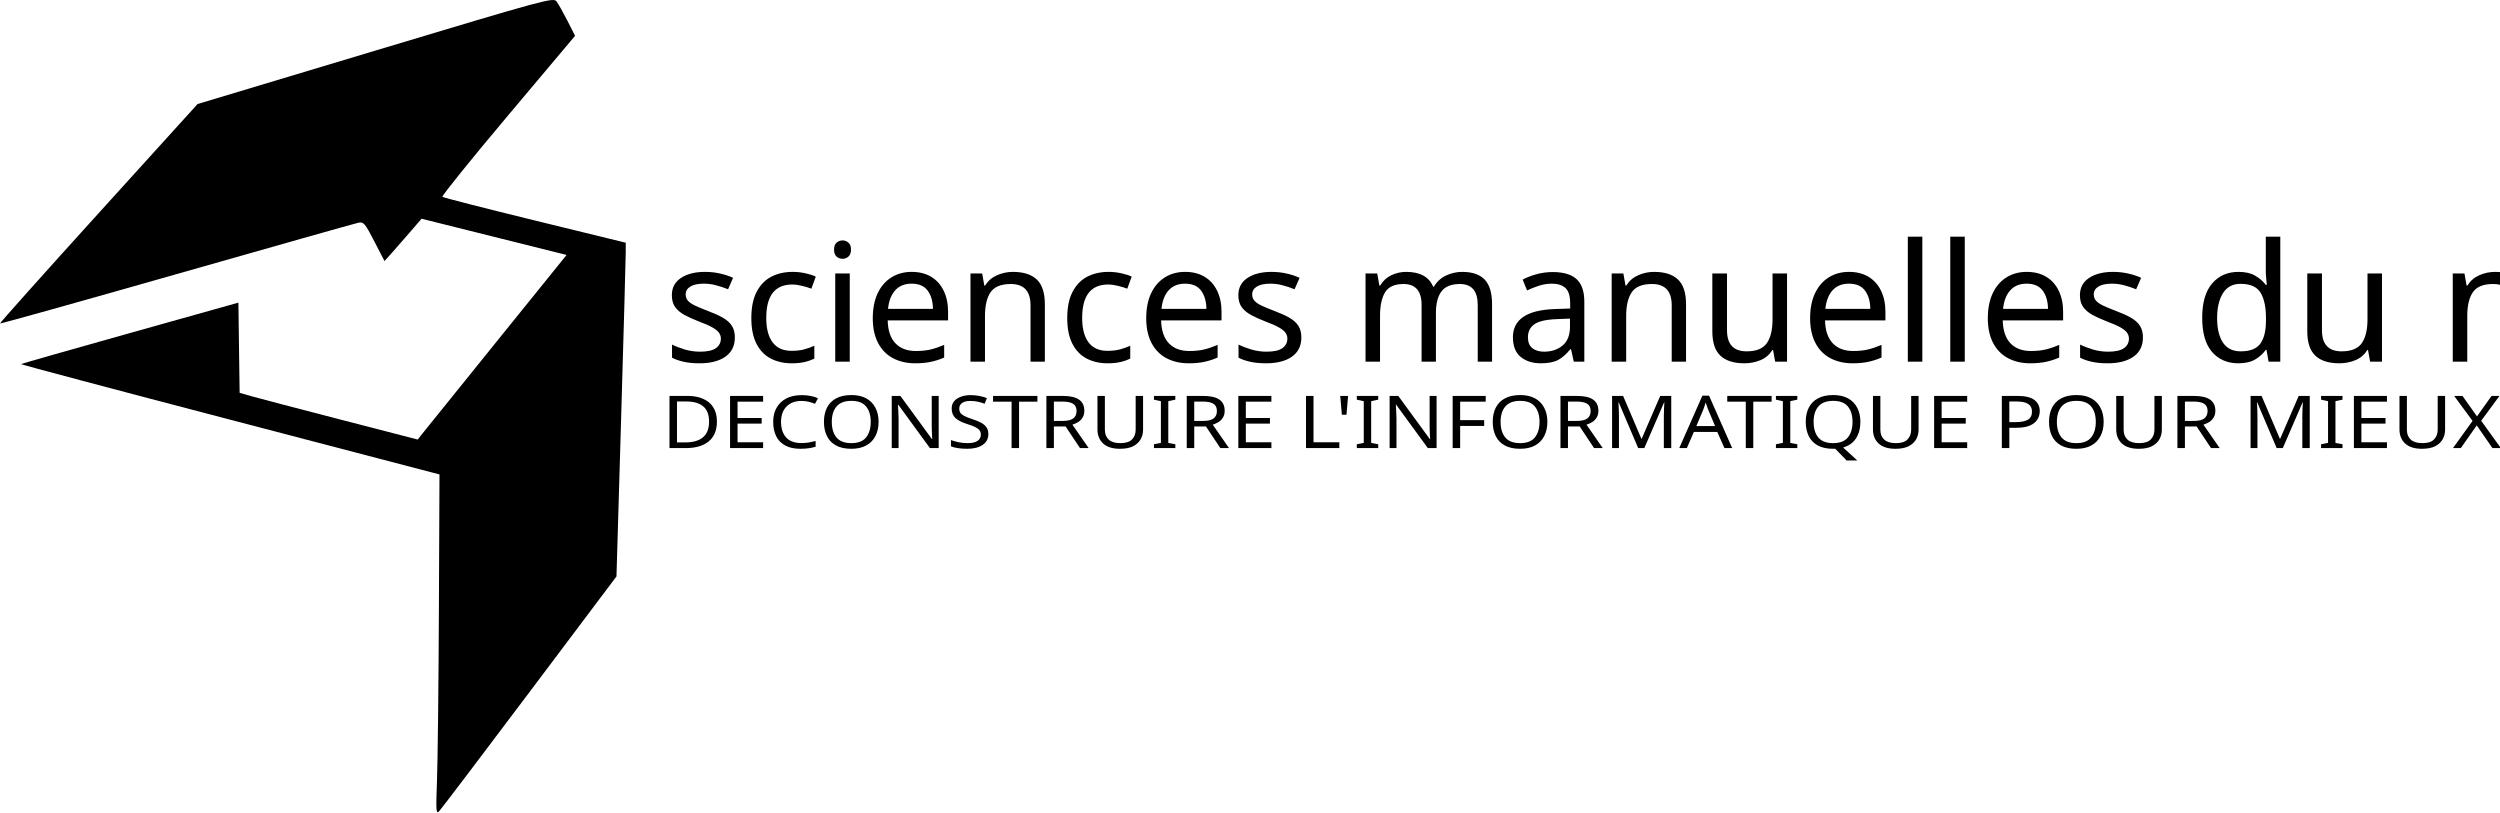
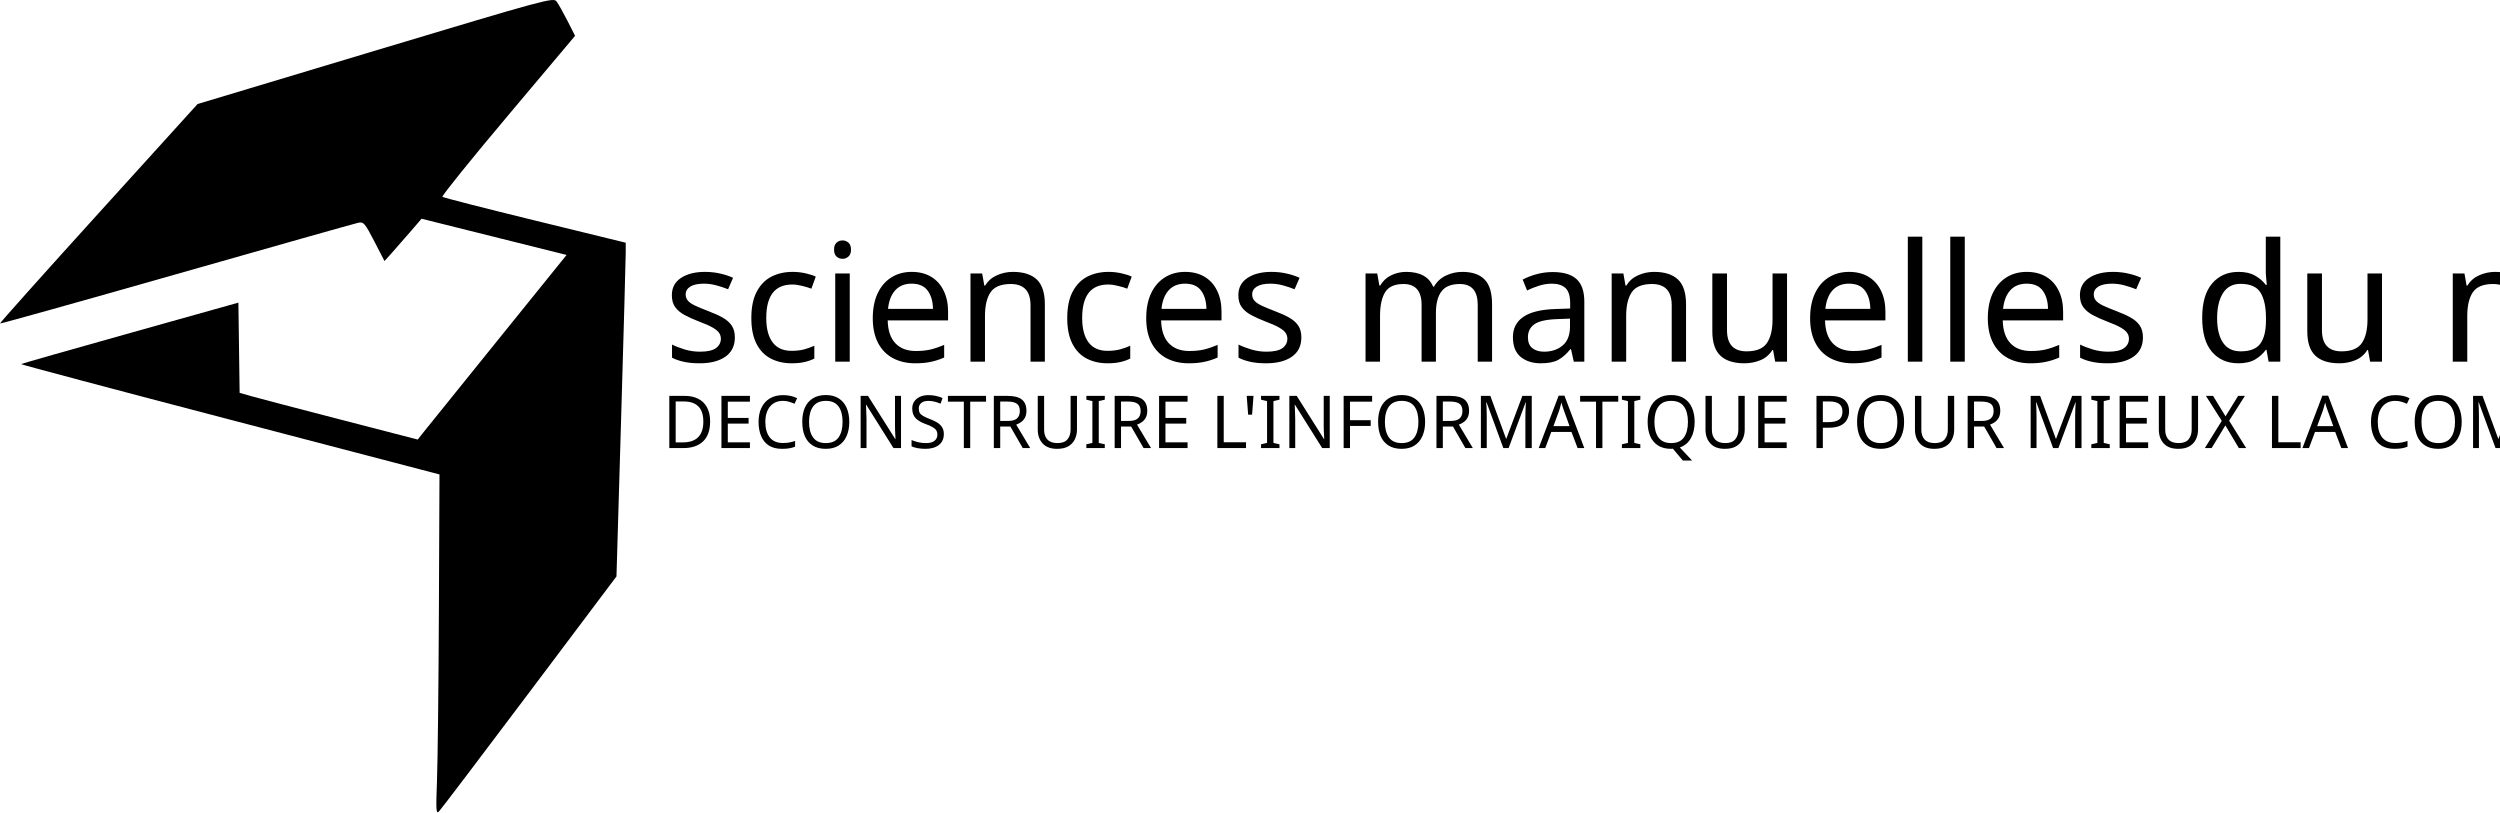
<svg xmlns="http://www.w3.org/2000/svg" width="460.63" height="149.647" id="svg3148" version="1.1">
  <defs id="defs3150" />
  <g id="layer1" transform="translate(-259.0266,-512.5265)">
-     <g id="g3005">
+     <g id="g3262">
      <path id="path3821" d="m 339.543,656.331 c 0.133,-3.474 0.291,-17.582 0.351,-31.352 l 0.109,-25.036 -38.617,-10.1 c -21.239,-5.555 -38.558,-10.16 -38.485,-10.232 0.073,-0.073 9.114,-2.65 20.091,-5.728 l 19.959,-5.596 0.114,8.311 0.114,8.311 2.202,0.629 c 1.211,0.346 8.594,2.282 16.406,4.303 l 14.204,3.674 0.837,-1.064 c 0.46,-0.585 6.632,-8.238 13.715,-17.007 l 12.878,-15.943 -13.36,-3.337 -13.36,-3.337 -2.138,2.481 c -1.176,1.364 -2.712,3.119 -3.414,3.899 l -1.277,1.419 -1.881,-3.64 c -1.718,-3.323 -1.973,-3.621 -2.934,-3.421 -0.579,0.12 -15.642,4.377 -33.473,9.459 -17.831,5.082 -32.481,9.18 -32.555,9.106 -0.074,-0.074 8.086,-9.203 18.134,-20.286 l 18.269,-20.152 32.77,-9.849 c 31.587,-9.493 32.792,-9.82 33.373,-9.046 0.332,0.441 1.235,2.045 2.007,3.565 l 1.404,2.762 -12.374,14.702 c -6.806,8.086 -12.237,14.822 -12.07,14.968 0.167,0.146 7.835,2.108 17.04,4.359 l 16.737,4.093 0,1.783 c 0,0.981 -0.384,14.815 -0.853,30.743 l -0.853,28.961 -16.037,21.327 c -8.82,11.73 -16.315,21.611 -16.655,21.958 -0.544,0.556 -0.589,-0.126 -0.377,-5.684 z" style="fill:#000000" />
-       <g id="g2999">
+       <g id="g3256">
        <text xml:space="preserve" style="font-size:30.315px;font-style:normal;font-variant:normal;font-weight:normal;font-stretch:normal;text-align:start;line-height:125%;letter-spacing:0px;word-spacing:0px;text-anchor:start;fill:#000000;fill-opacity:1;stroke:none;font-family:Bebas Neue;-inkscape-font-specification:Bebas Neue" x="381.269" y="579.168" id="text2991">
          <tspan x="381.269" y="579.168" id="tspan2995">sciences manuelles du numerique</tspan>
        </text>
-         <text xml:space="preserve" style="font-size:14.35px;font-style:normal;font-variant:normal;font-weight:500;font-stretch:normal;text-align:start;line-height:125%;letter-spacing:0px;word-spacing:0px;text-anchor:start;fill:#000000;fill-opacity:1;stroke:none;font-family:GeosansLight;-inkscape-font-specification:GeosansLight Medium" x="357.65" y="633.777" id="text2993" transform="scale(1.06502,0.9389494)">
-           <tspan id="tspan2996" x="357.65" y="633.777">DECONSTRUIRE L'INFORMATIQUE POUR MIEUX LA SAISIR</tspan>
+         <text xml:space="preserve" style="font-size:13.315px;font-style:normal;font-variant:normal;font-weight:500;font-stretch:normal;text-align:start;line-height:125%;letter-spacing:0px;word-spacing:0px;text-anchor:start;fill:#000000;fill-opacity:1;stroke:none;font-family:GeosansLight;-inkscape-font-specification:GeosansLight Medium" x="385.608" y="588.075" id="text2993" transform="scale(0.9882204,1.01192)">
+           <tspan id="tspan2996" x="385.608" y="588.075">DECONSTRUIRE L'INFORMATIQUE POUR MIEUX LA COMPRENDRE</tspan>
        </text>
      </g>
    </g>
  </g>
</svg>
